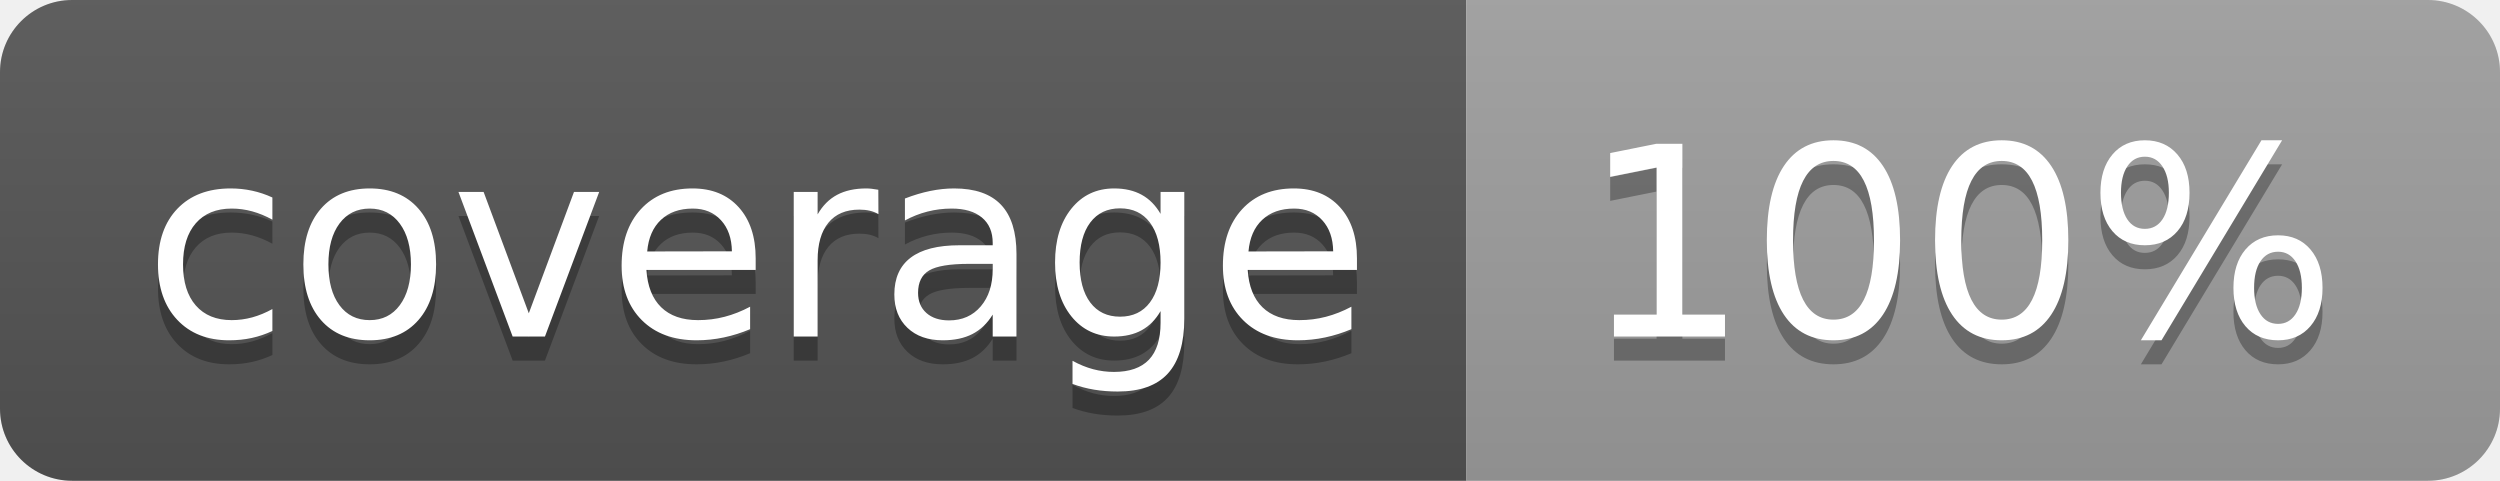
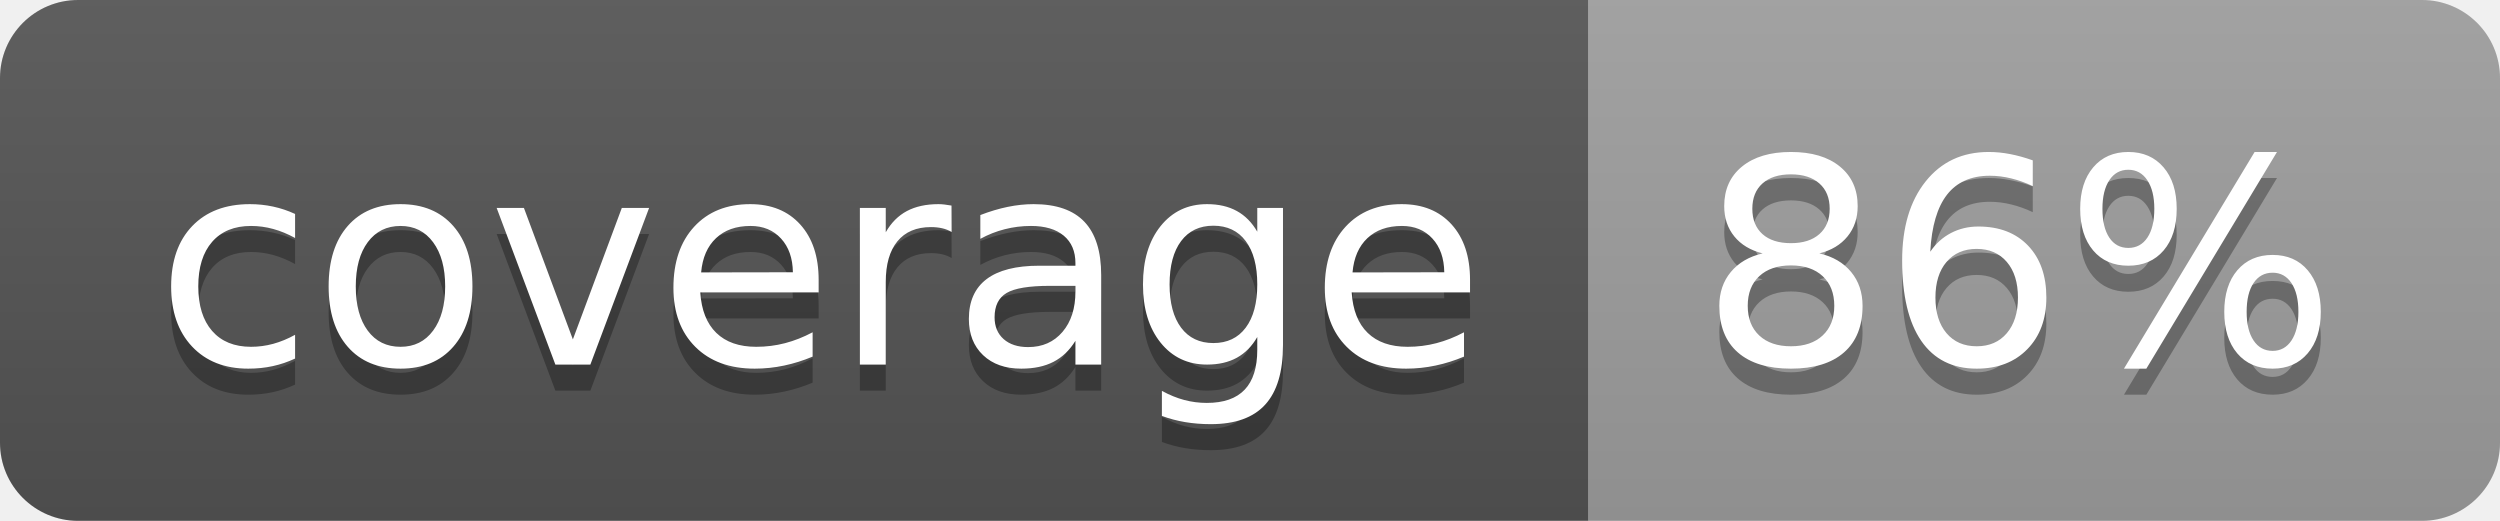
- <svg xmlns="http://www.w3.org/2000/svg" width="104" height="20">
+ <svg xmlns="http://www.w3.org/2000/svg" width="96" height="20">
  <linearGradient id="b" x2="0" y2="100%">
    <stop offset="0" stop-color="#bbb" stop-opacity=".1" />
    <stop offset="1" stop-opacity=".1" />
  </linearGradient>
  <clipPath id="a">
-     <rect width="104" height="20" rx="3" fill="#fff" />
+     <rect width="96" height="20" rx="3" fill="#fff" />
  </clipPath>
  <g clip-path="url(#a)">
    <path fill="#555" d="M0 0h61v20H0z" />
-     <path fill="#9F9F9F" d="M61 0h43v20H61z" />
-     <path fill="url(#b)" d="M0 0h104v20H0z" />
+     <path fill="#9F9F9F" d="M61 0h35v20H61z" />
+     <path fill="url(#b)" d="M0 0h96v20H0z" />
  </g>
  <g fill="#fff" text-anchor="middle" font-family="DejaVu Sans,Verdana,Geneva,sans-serif" font-size="110">
    <text x="315" y="150" fill="#010101" fill-opacity=".3" transform="scale(.1)" textLength="510">coverage</text>
    <text x="315" y="140" transform="scale(.1)" textLength="510">coverage</text>
-     <text x="815" y="150" fill="#010101" fill-opacity=".3" transform="scale(.1)" textLength="330">100%</text>
-     <text x="815" y="140" transform="scale(.1)" textLength="330">100%</text>
+     <text x="775" y="150" fill="#010101" fill-opacity=".3" transform="scale(.1)" textLength="250">86%</text>
+     <text x="775" y="140" transform="scale(.1)" textLength="250">86%</text>
  </g>
</svg>
